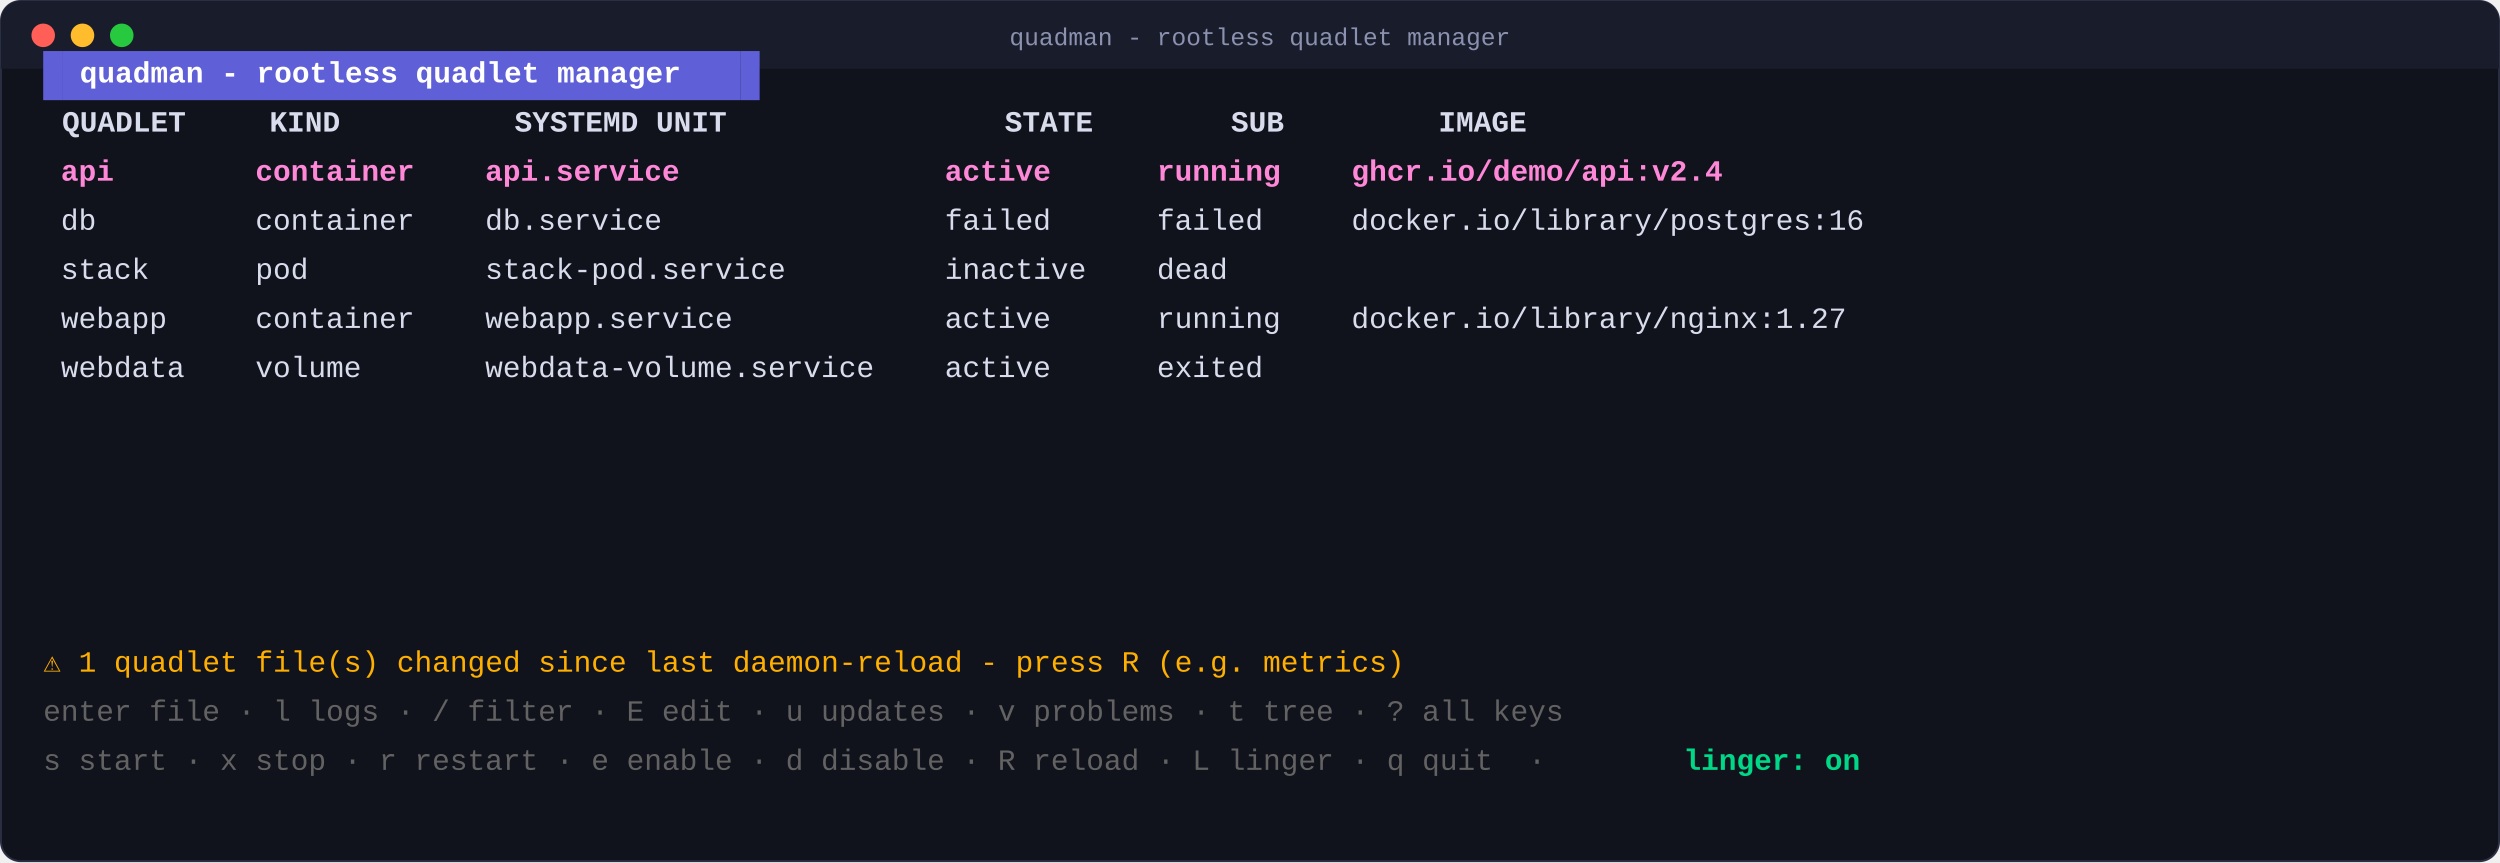
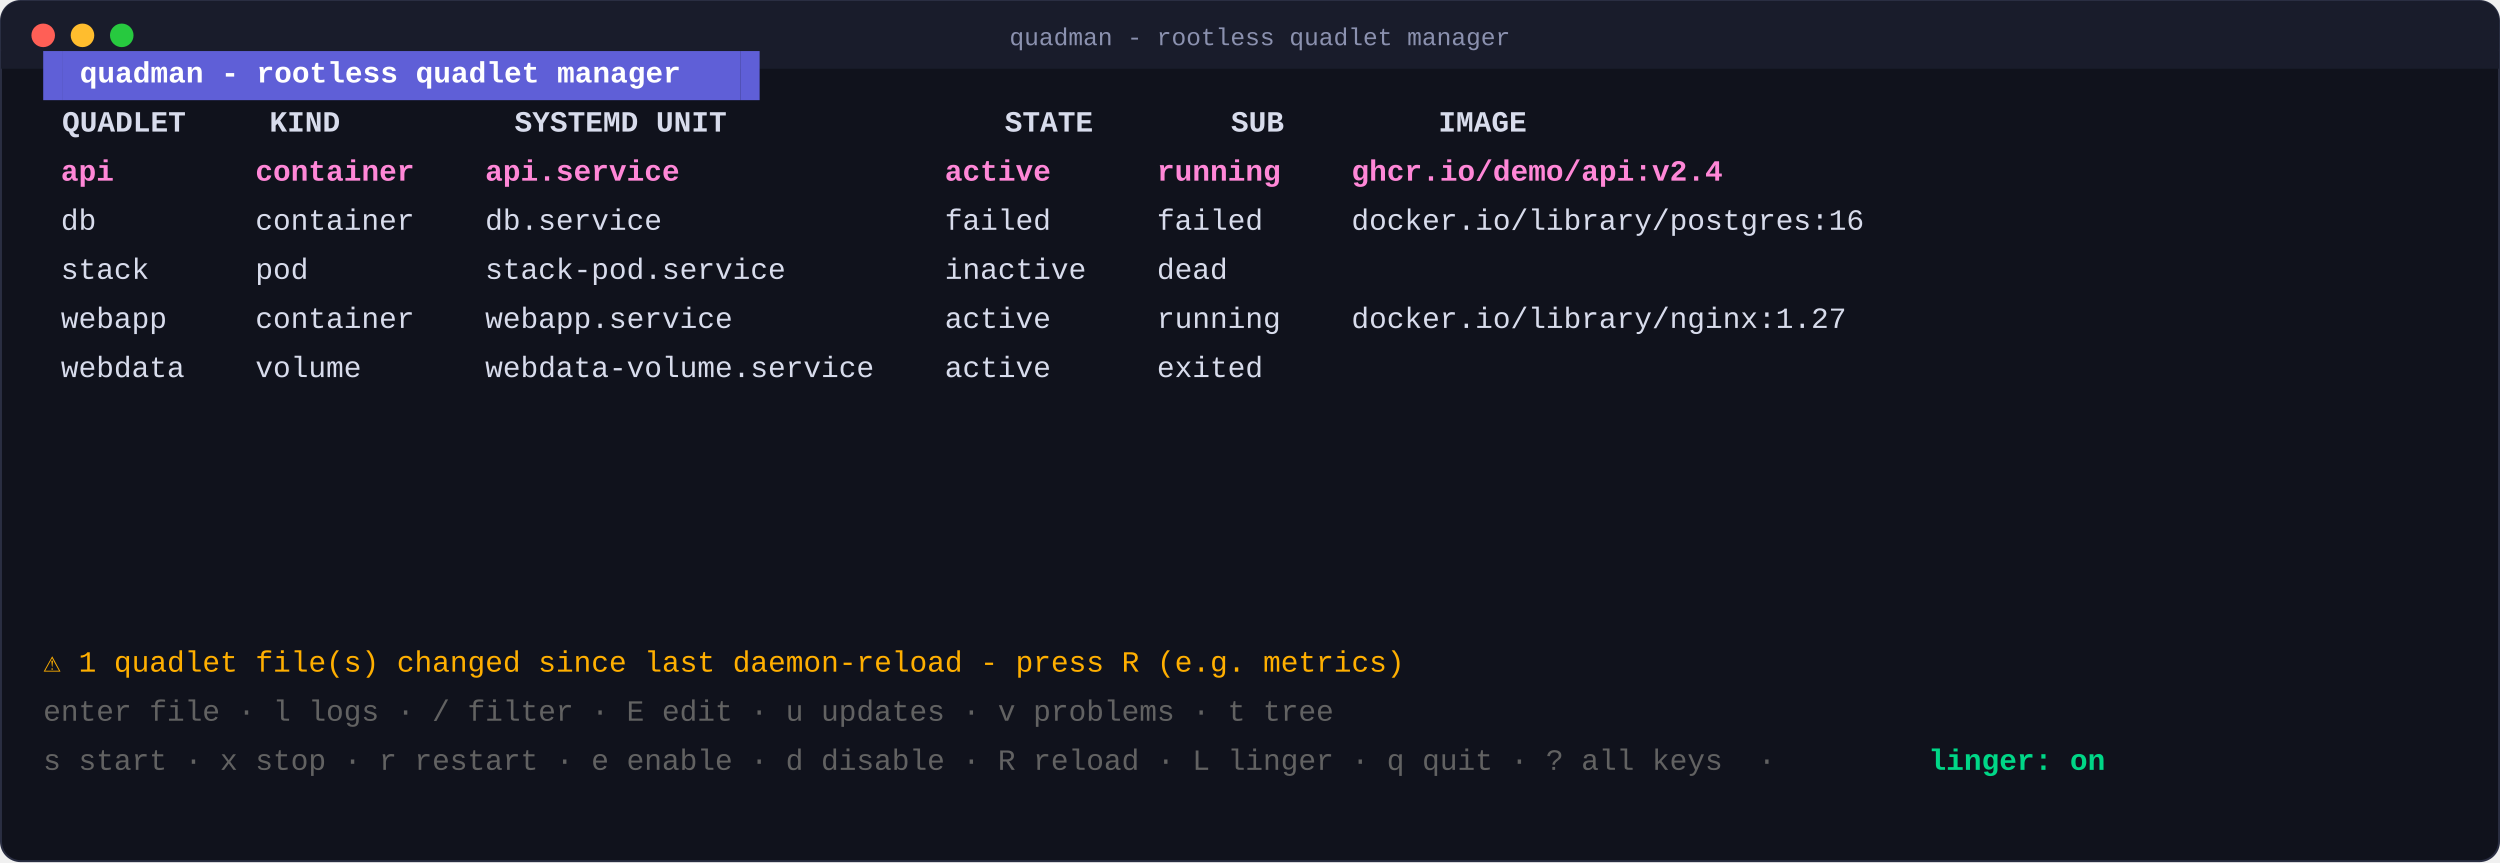
<svg xmlns="http://www.w3.org/2000/svg" width="1273" height="439" viewBox="0 0 1273 439" font-family="ui-monospace, SFMono-Regular, Menlo, Consolas, 'Liberation Mono', monospace" xml:space="preserve">
  <rect x="0.5" y="0.5" width="1272" height="438" rx="10" fill="#10121c" stroke="#2a2e42" />
  <rect x="0.5" y="0.5" width="1272" height="34" rx="10" fill="#191c2b" />
  <rect x="0.5" y="26" width="1272" height="9" fill="#191c2b" />
  <circle cx="22" cy="18" r="6" fill="#ff5f56" />
  <circle cx="42" cy="18" r="6" fill="#ffbd2e" />
  <circle cx="62" cy="18" r="6" fill="#27c93f" />
  <text x="514" y="23" font-size="12.5" fill="#8b91af">quadman - rootless quadlet manager</text>
  <rect x="22.0" y="26.0" width="9.6" height="25.0" fill="#5f5fd7" />
  <text x="22.0" y="42.0" font-size="15" fill="#d8dcec" textLength="9.6" lengthAdjust="spacingAndGlyphs"> </text>
  <rect x="31.6" y="26.0" width="345.6" height="25.0" fill="#5f5fd7" />
  <text x="31.6" y="42.0" font-size="15" fill="#ffffff" font-weight="bold" textLength="345.6" lengthAdjust="spacingAndGlyphs"> quadman - rootless quadlet manager </text>
  <rect x="377.2" y="26.0" width="9.6" height="25.0" fill="#5f5fd7" />
  <text x="377.2" y="42.0" font-size="15" fill="#d8dcec" textLength="9.6" lengthAdjust="spacingAndGlyphs"> </text>
  <text x="22.0" y="67.0" font-size="15" fill="#d8dcec" textLength="9.6" lengthAdjust="spacingAndGlyphs"> </text>
  <text x="31.6" y="67.0" font-size="15" fill="#d8dcec" font-weight="bold" textLength="86.4" lengthAdjust="spacingAndGlyphs">QUADLET  </text>
  <text x="118.0" y="67.0" font-size="15" fill="#d8dcec" textLength="19.2" lengthAdjust="spacingAndGlyphs">  </text>
  <text x="137.2" y="67.0" font-size="15" fill="#d8dcec" font-weight="bold" textLength="105.6" lengthAdjust="spacingAndGlyphs">KIND       </text>
  <text x="242.8" y="67.0" font-size="15" fill="#d8dcec" textLength="19.2" lengthAdjust="spacingAndGlyphs">  </text>
  <text x="262.0" y="67.0" font-size="15" fill="#d8dcec" font-weight="bold" textLength="230.4" lengthAdjust="spacingAndGlyphs">SYSTEMD UNIT            </text>
  <text x="492.4" y="67.0" font-size="15" fill="#d8dcec" textLength="19.2" lengthAdjust="spacingAndGlyphs">  </text>
  <text x="511.6" y="67.0" font-size="15" fill="#d8dcec" font-weight="bold" textLength="96.0" lengthAdjust="spacingAndGlyphs">STATE     </text>
  <text x="607.6" y="67.0" font-size="15" fill="#d8dcec" textLength="19.2" lengthAdjust="spacingAndGlyphs">  </text>
  <text x="626.8" y="67.0" font-size="15" fill="#d8dcec" font-weight="bold" textLength="86.4" lengthAdjust="spacingAndGlyphs">SUB      </text>
  <text x="713.2" y="67.0" font-size="15" fill="#d8dcec" textLength="19.2" lengthAdjust="spacingAndGlyphs">  </text>
  <text x="732.4" y="67.0" font-size="15" fill="#d8dcec" font-weight="bold" textLength="508.8" lengthAdjust="spacingAndGlyphs">IMAGE                                                </text>
  <text x="1241.2" y="67.0" font-size="15" fill="#d8dcec" textLength="9.6" lengthAdjust="spacingAndGlyphs"> </text>
  <text x="22.0" y="92.0" font-size="15" fill="#ff87d7" font-weight="bold" textLength="1190.4" lengthAdjust="spacingAndGlyphs"> api        container    api.service               active      running    ghcr.io/demo/api:v2.4                             </text>
  <text x="22.0" y="117.0" font-size="15" fill="#d8dcec" textLength="1190.4" lengthAdjust="spacingAndGlyphs"> db         container    db.service                failed      failed     docker.io/library/postgres:16                     </text>
  <text x="22.0" y="142.0" font-size="15" fill="#d8dcec" textLength="1190.4" lengthAdjust="spacingAndGlyphs"> stack      pod          stack-pod.service         inactive    dead                                                         </text>
  <text x="22.0" y="167.0" font-size="15" fill="#d8dcec" textLength="1190.4" lengthAdjust="spacingAndGlyphs"> webapp     container    webapp.service            active      running    docker.io/library/nginx:1.27                      </text>
  <text x="22.0" y="192.0" font-size="15" fill="#d8dcec" textLength="1190.4" lengthAdjust="spacingAndGlyphs"> webdata    volume       webdata-volume.service    active      exited                                                       </text>
  <text x="22.0" y="217.0" font-size="15" fill="#d8dcec" textLength="1190.4" lengthAdjust="spacingAndGlyphs">                                                                                                                            </text>
  <text x="22.0" y="242.0" font-size="15" fill="#d8dcec" textLength="1190.4" lengthAdjust="spacingAndGlyphs">                                                                                                                            </text>
  <text x="22.0" y="267.0" font-size="15" fill="#d8dcec" textLength="1190.4" lengthAdjust="spacingAndGlyphs">                                                                                                                            </text>
  <text x="22.0" y="292.0" font-size="15" fill="#d8dcec" textLength="1190.4" lengthAdjust="spacingAndGlyphs">                                                                                                                            </text>
  <text x="22.0" y="317.0" font-size="15" fill="#d8dcec" textLength="1190.4" lengthAdjust="spacingAndGlyphs">                                                                                                                            </text>
  <text x="22.0" y="342.0" font-size="15" fill="#ffaf00" textLength="739.2" lengthAdjust="spacingAndGlyphs">⚠ 1 quadlet file(s) changed since last daemon-reload - press R (e.g. metrics)</text>
-   <text x="22.0" y="367.0" font-size="15" fill="#626262" textLength="825.6" lengthAdjust="spacingAndGlyphs">enter file · l logs · / filter · E edit · u updates · v problems · t tree · ? all keys</text>
-   <text x="847.6" y="367.0" font-size="15" fill="#d8dcec" textLength="105.6" lengthAdjust="spacingAndGlyphs">           </text>
-   <text x="22.0" y="392.0" font-size="15" fill="#626262" textLength="835.2" lengthAdjust="spacingAndGlyphs">s start · x stop · r restart · e enable · d disable · R reload · L linger · q quit  ·  </text>
-   <text x="857.2" y="392.0" font-size="15" fill="#00d787" font-weight="bold" textLength="96.0" lengthAdjust="spacingAndGlyphs">linger: on</text>
+   <text x="22.0" y="367.0" font-size="15" fill="#626262" textLength="700.8" lengthAdjust="spacingAndGlyphs">enter file · l logs · / filter · E edit · u updates · v problems · t tree</text>
+   <text x="722.8" y="367.0" font-size="15" fill="#d8dcec" textLength="355.2" lengthAdjust="spacingAndGlyphs">                                     </text>
+   <text x="22.0" y="392.0" font-size="15" fill="#626262" textLength="960.0" lengthAdjust="spacingAndGlyphs">s start · x stop · r restart · e enable · d disable · R reload · L linger · q quit · ? all keys  ·  </text>
+   <text x="982.0" y="392.0" font-size="15" fill="#00d787" font-weight="bold" textLength="96.0" lengthAdjust="spacingAndGlyphs">linger: on</text>
</svg>
